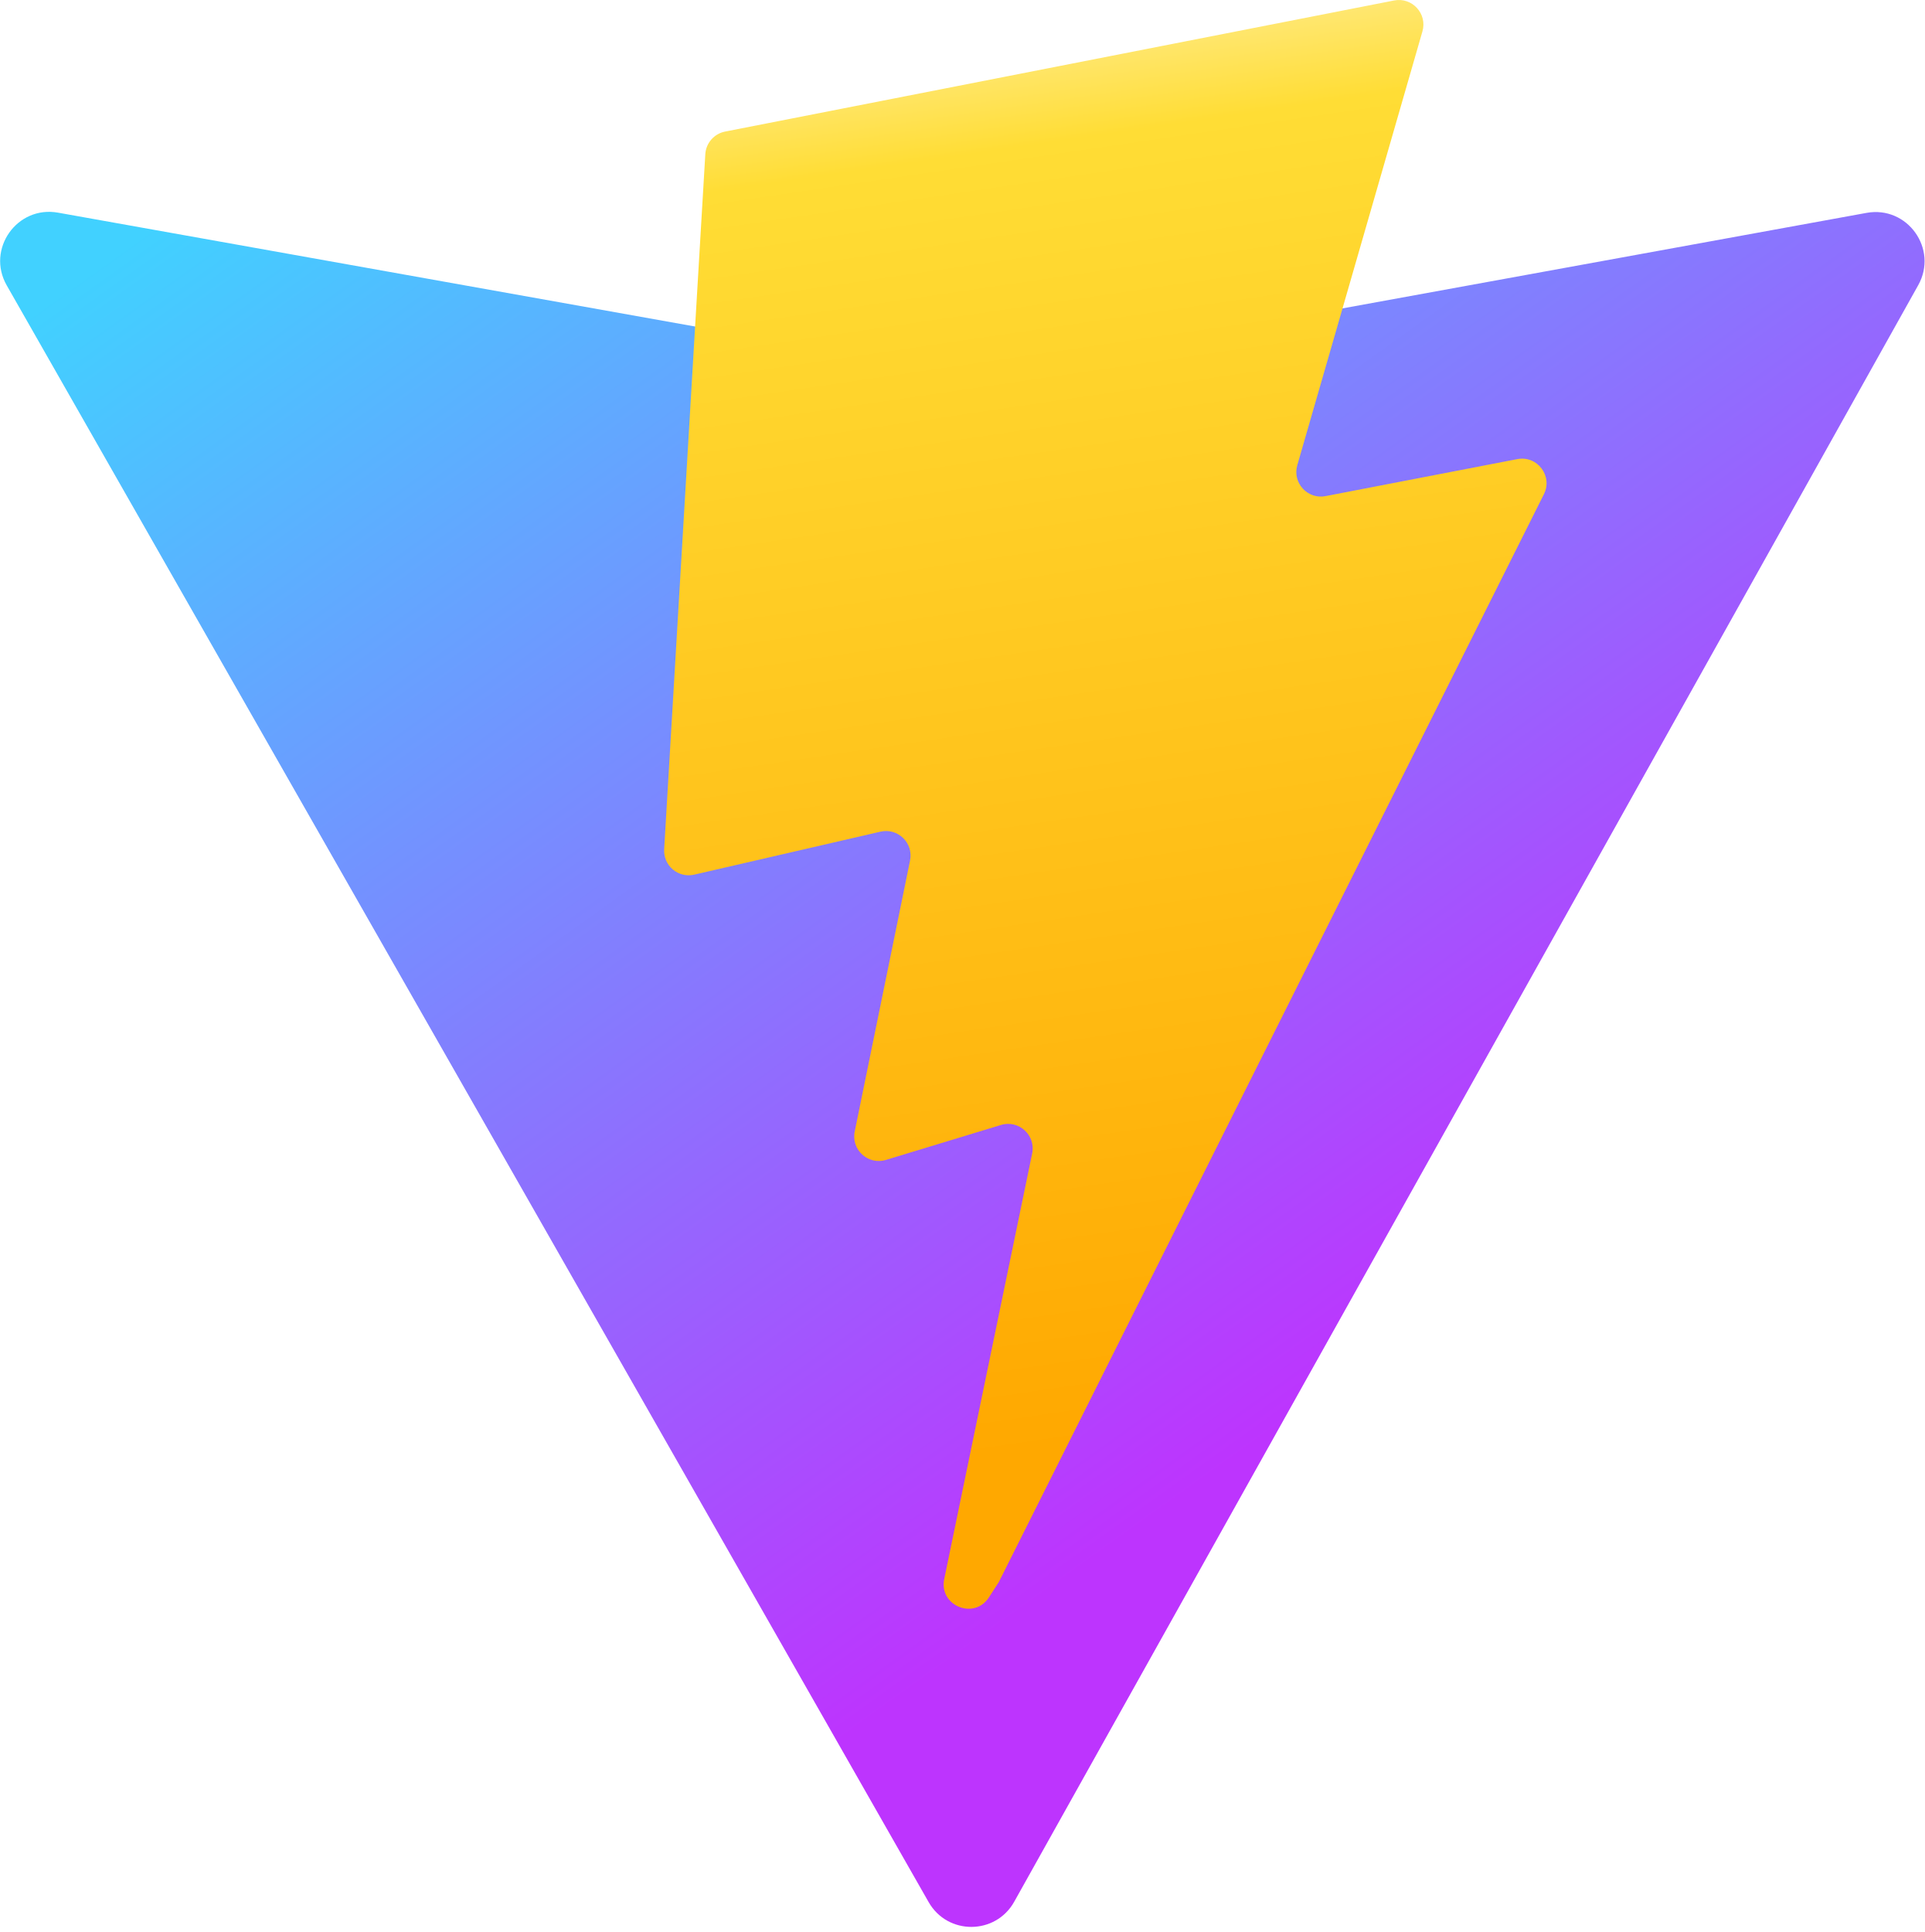
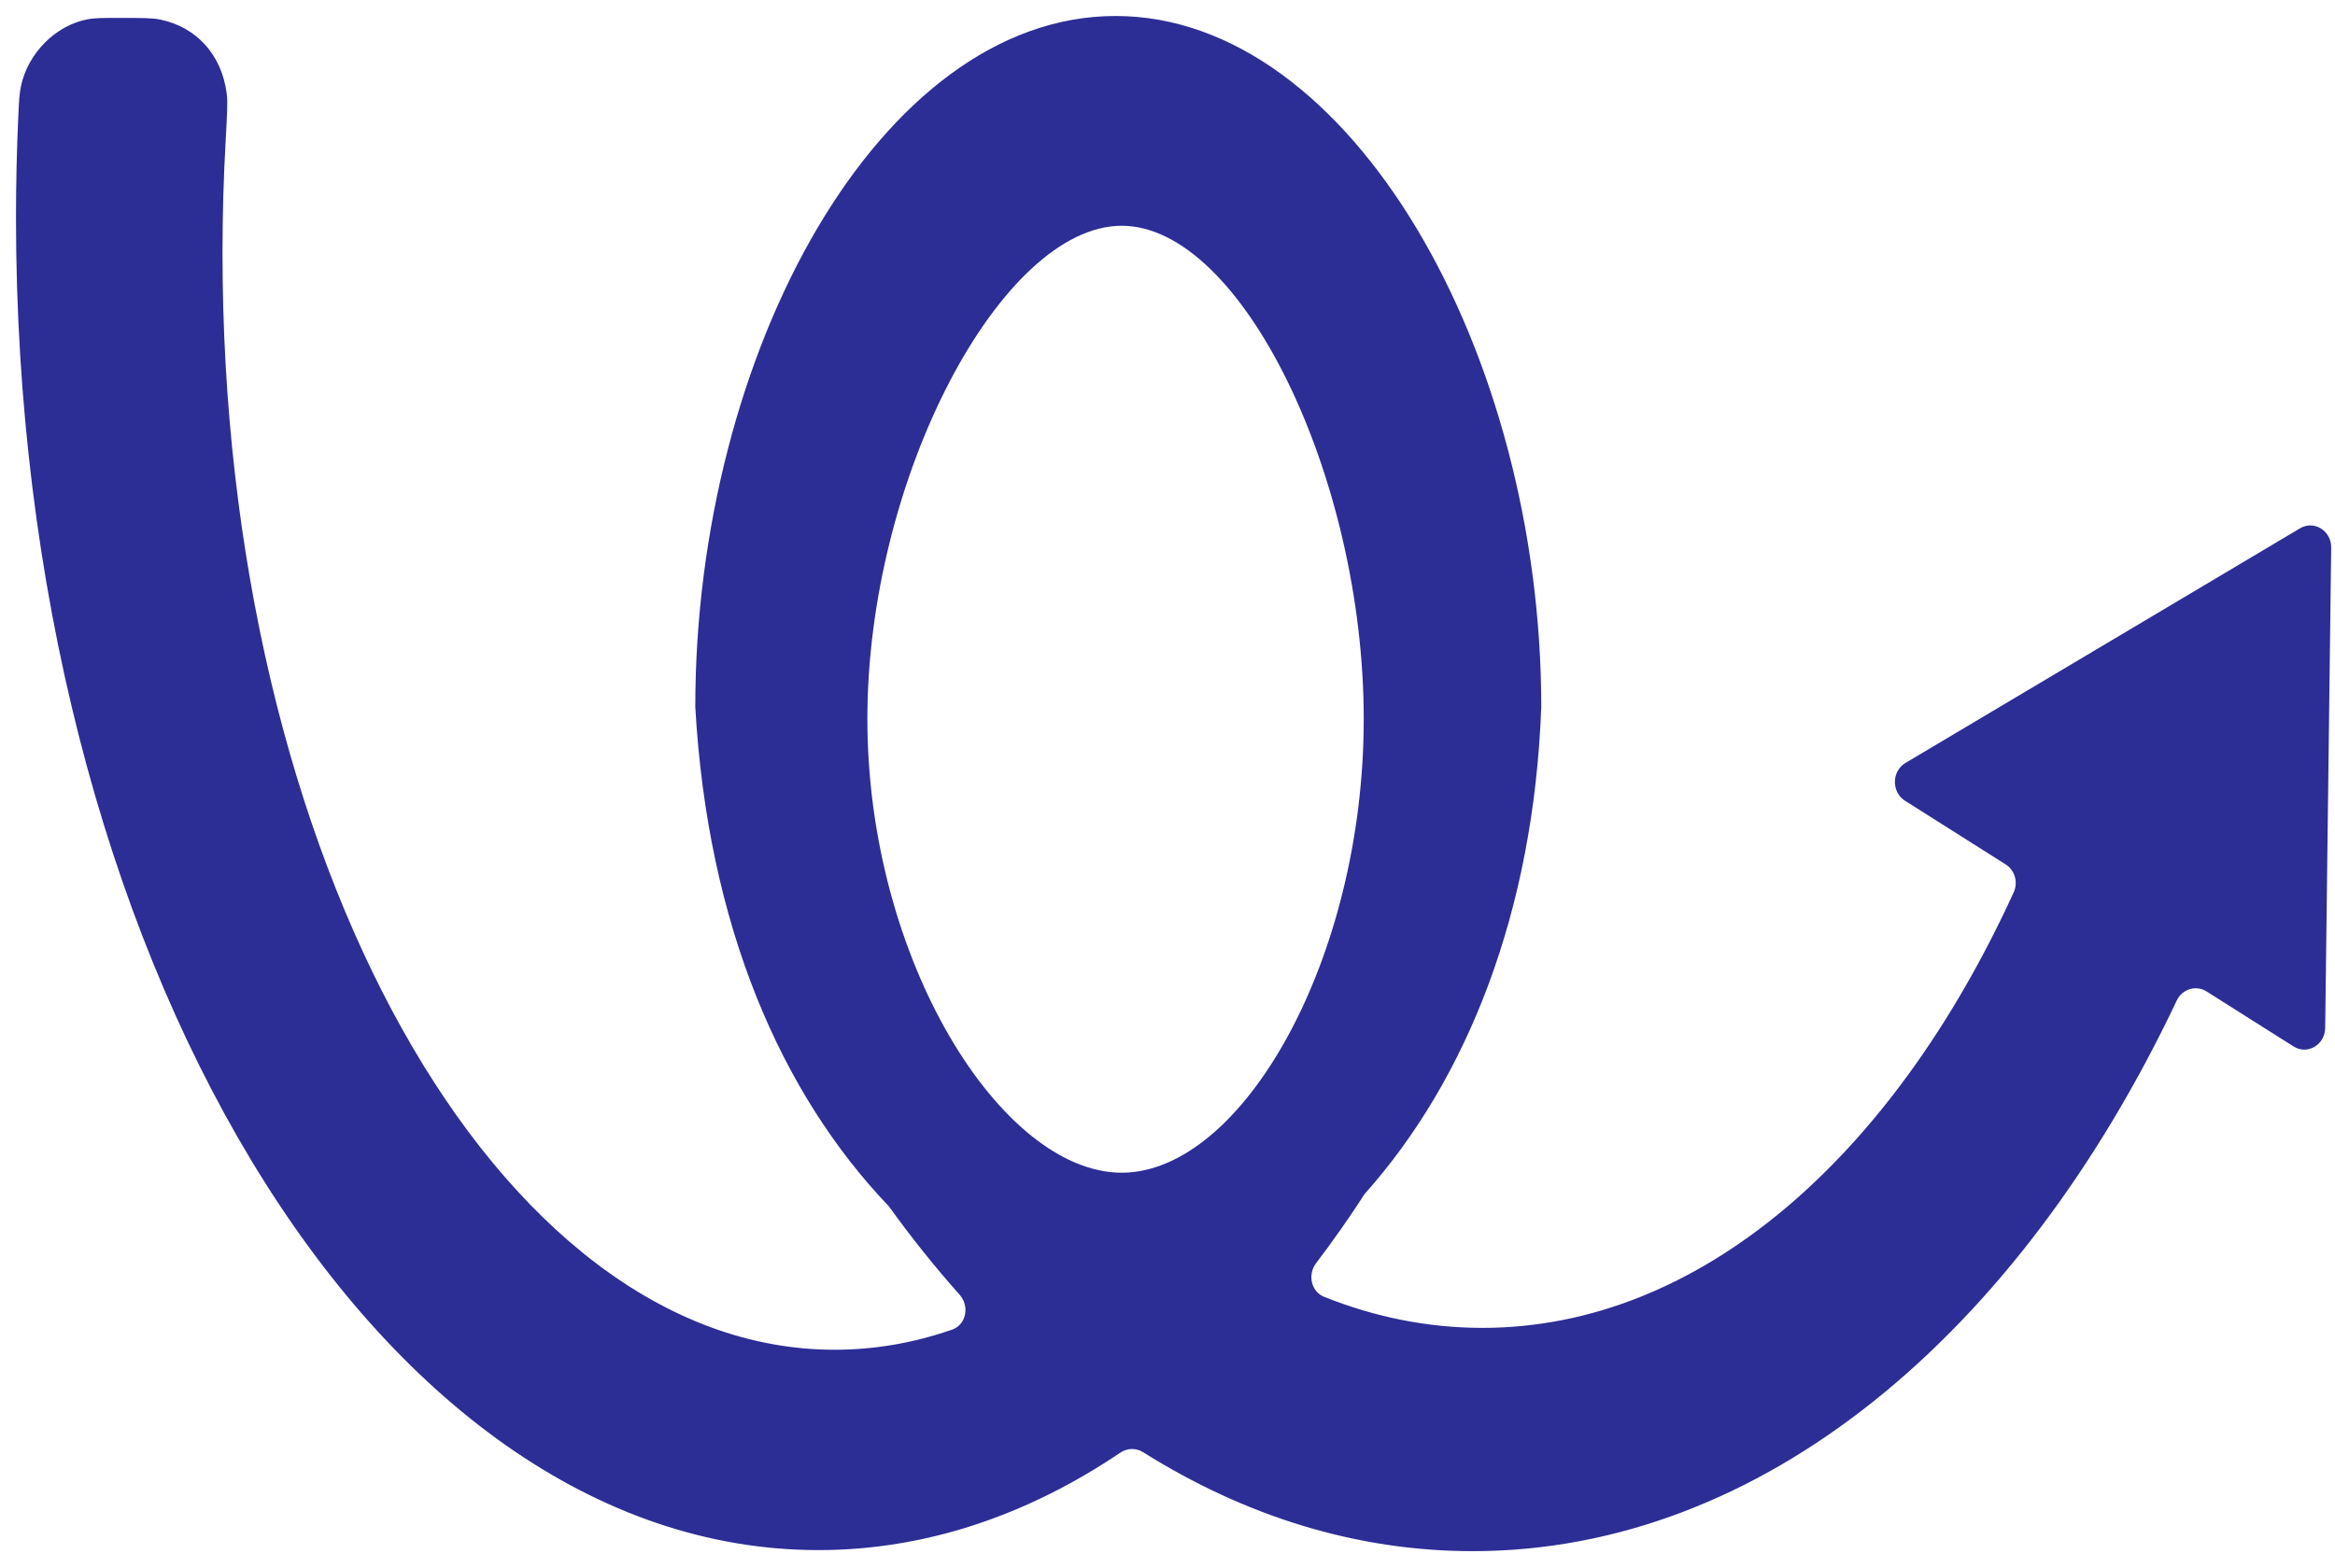
- <svg xmlns="http://www.w3.org/2000/svg" aria-hidden="true" role="img" class="iconify iconify--logos" width="31.88" height="32" preserveAspectRatio="xMidYMid meet" viewBox="0 0 256 257">
-   <defs>
-     <linearGradient id="IconifyId1813088fe1fbc01fb466" x1="-.828%" x2="57.636%" y1="7.652%" y2="78.411%">
-       <stop offset="0%" stop-color="#41D1FF" />
-       <stop offset="100%" stop-color="#BD34FE" />
-     </linearGradient>
-     <linearGradient id="IconifyId1813088fe1fbc01fb467" x1="43.376%" x2="50.316%" y1="2.242%" y2="89.03%">
-       <stop offset="0%" stop-color="#FFEA83" />
-       <stop offset="8.333%" stop-color="#FFDD35" />
-       <stop offset="100%" stop-color="#FFA800" />
-     </linearGradient>
-   </defs>
-   <path fill="url(#IconifyId1813088fe1fbc01fb466)" d="M255.153 37.938L134.897 252.976c-2.483 4.44-8.862 4.466-11.382.048L.875 37.958c-2.746-4.814 1.371-10.646 6.827-9.67l120.385 21.517a6.537 6.537 0 0 0 2.322-.004l117.867-21.483c5.438-.991 9.574 4.796 6.877 9.62Z" />
-   <path fill="url(#IconifyId1813088fe1fbc01fb467)" d="M185.432.063L96.44 17.501a3.268 3.268 0 0 0-2.634 3.014l-5.474 92.456a3.268 3.268 0 0 0 3.997 3.378l24.777-5.718c2.318-.535 4.413 1.507 3.936 3.838l-7.361 36.047c-.495 2.426 1.782 4.5 4.151 3.78l15.304-4.649c2.372-.72 4.652 1.36 4.15 3.788l-11.698 56.621c-.732 3.542 3.979 5.473 5.943 2.437l1.313-2.028l72.516-144.72c1.215-2.423-.88-5.186-3.54-4.672l-25.505 4.922c-2.396.462-4.435-1.77-3.759-4.114l16.646-57.705c.677-2.35-1.37-4.583-3.769-4.113Z" />
+ <svg xmlns="http://www.w3.org/2000/svg" width="73" height="49" viewBox="0 0 73 49" fill="none">
+   <path fill-rule="evenodd" clip-rule="evenodd" d="M48.185 22.104C47.949 28.514 45.868 33.731 42.681 37.311C42.644 37.352 42.612 37.399 42.584 37.448C42.582 37.452 42.58 37.455 42.578 37.459C42.553 37.501 42.639 37.371 42.663 37.334C42.667 37.327 42.67 37.324 42.669 37.325L42.652 37.351C42.167 38.098 41.664 38.814 41.145 39.496C40.874 39.852 40.99 40.384 41.395 40.547C42.981 41.182 44.639 41.519 46.344 41.519C53.141 41.519 59.174 36.168 62.956 27.899C63.1 27.584 62.989 27.208 62.705 27.028L59.557 25.037C59.13 24.767 59.138 24.113 59.572 23.855L71.907 16.519C72.345 16.258 72.887 16.595 72.881 17.123L72.693 32.142C72.686 32.671 72.135 32.992 71.704 32.719L68.981 30.997C68.651 30.789 68.221 30.925 68.05 31.288C63.11 41.717 55.091 48.5 46.038 48.5C42.393 48.5 38.916 47.401 35.739 45.407C35.519 45.268 35.243 45.273 35.027 45.419C32.113 47.384 28.927 48.467 25.588 48.467C11.732 48.467 0.5 29.821 0.5 6.821C0.5 5.75 0.524 4.688 0.572 3.637C0.594 3.157 0.605 2.917 0.66 2.673C0.888 1.649 1.74 0.797 2.726 0.606C2.961 0.56 3.215 0.56 3.722 0.56C4.414 0.56 4.759 0.56 5.01 0.612C6.151 0.849 6.931 1.717 7.088 2.926C7.123 3.192 7.1 3.594 7.055 4.397C6.99 5.549 6.956 6.719 6.956 7.902C6.956 26.846 15.526 42.203 26.098 42.203C27.353 42.203 28.58 41.986 29.768 41.573C30.208 41.42 30.319 40.838 30.002 40.483C29.233 39.621 28.495 38.698 27.79 37.719C24.415 34.188 22.126 28.944 21.737 22.104C21.737 11.003 27.526 0.5 34.876 0.5C42.226 0.5 48.185 11.003 48.185 22.104ZM42.635 22.479C42.635 30.023 38.823 36.667 35.068 36.667C31.313 36.667 27.117 30.023 27.117 22.479C27.117 14.934 31.313 7.059 35.068 7.059C38.823 7.059 42.635 14.934 42.635 22.479Z" fill="#2C2D95" />
</svg>
